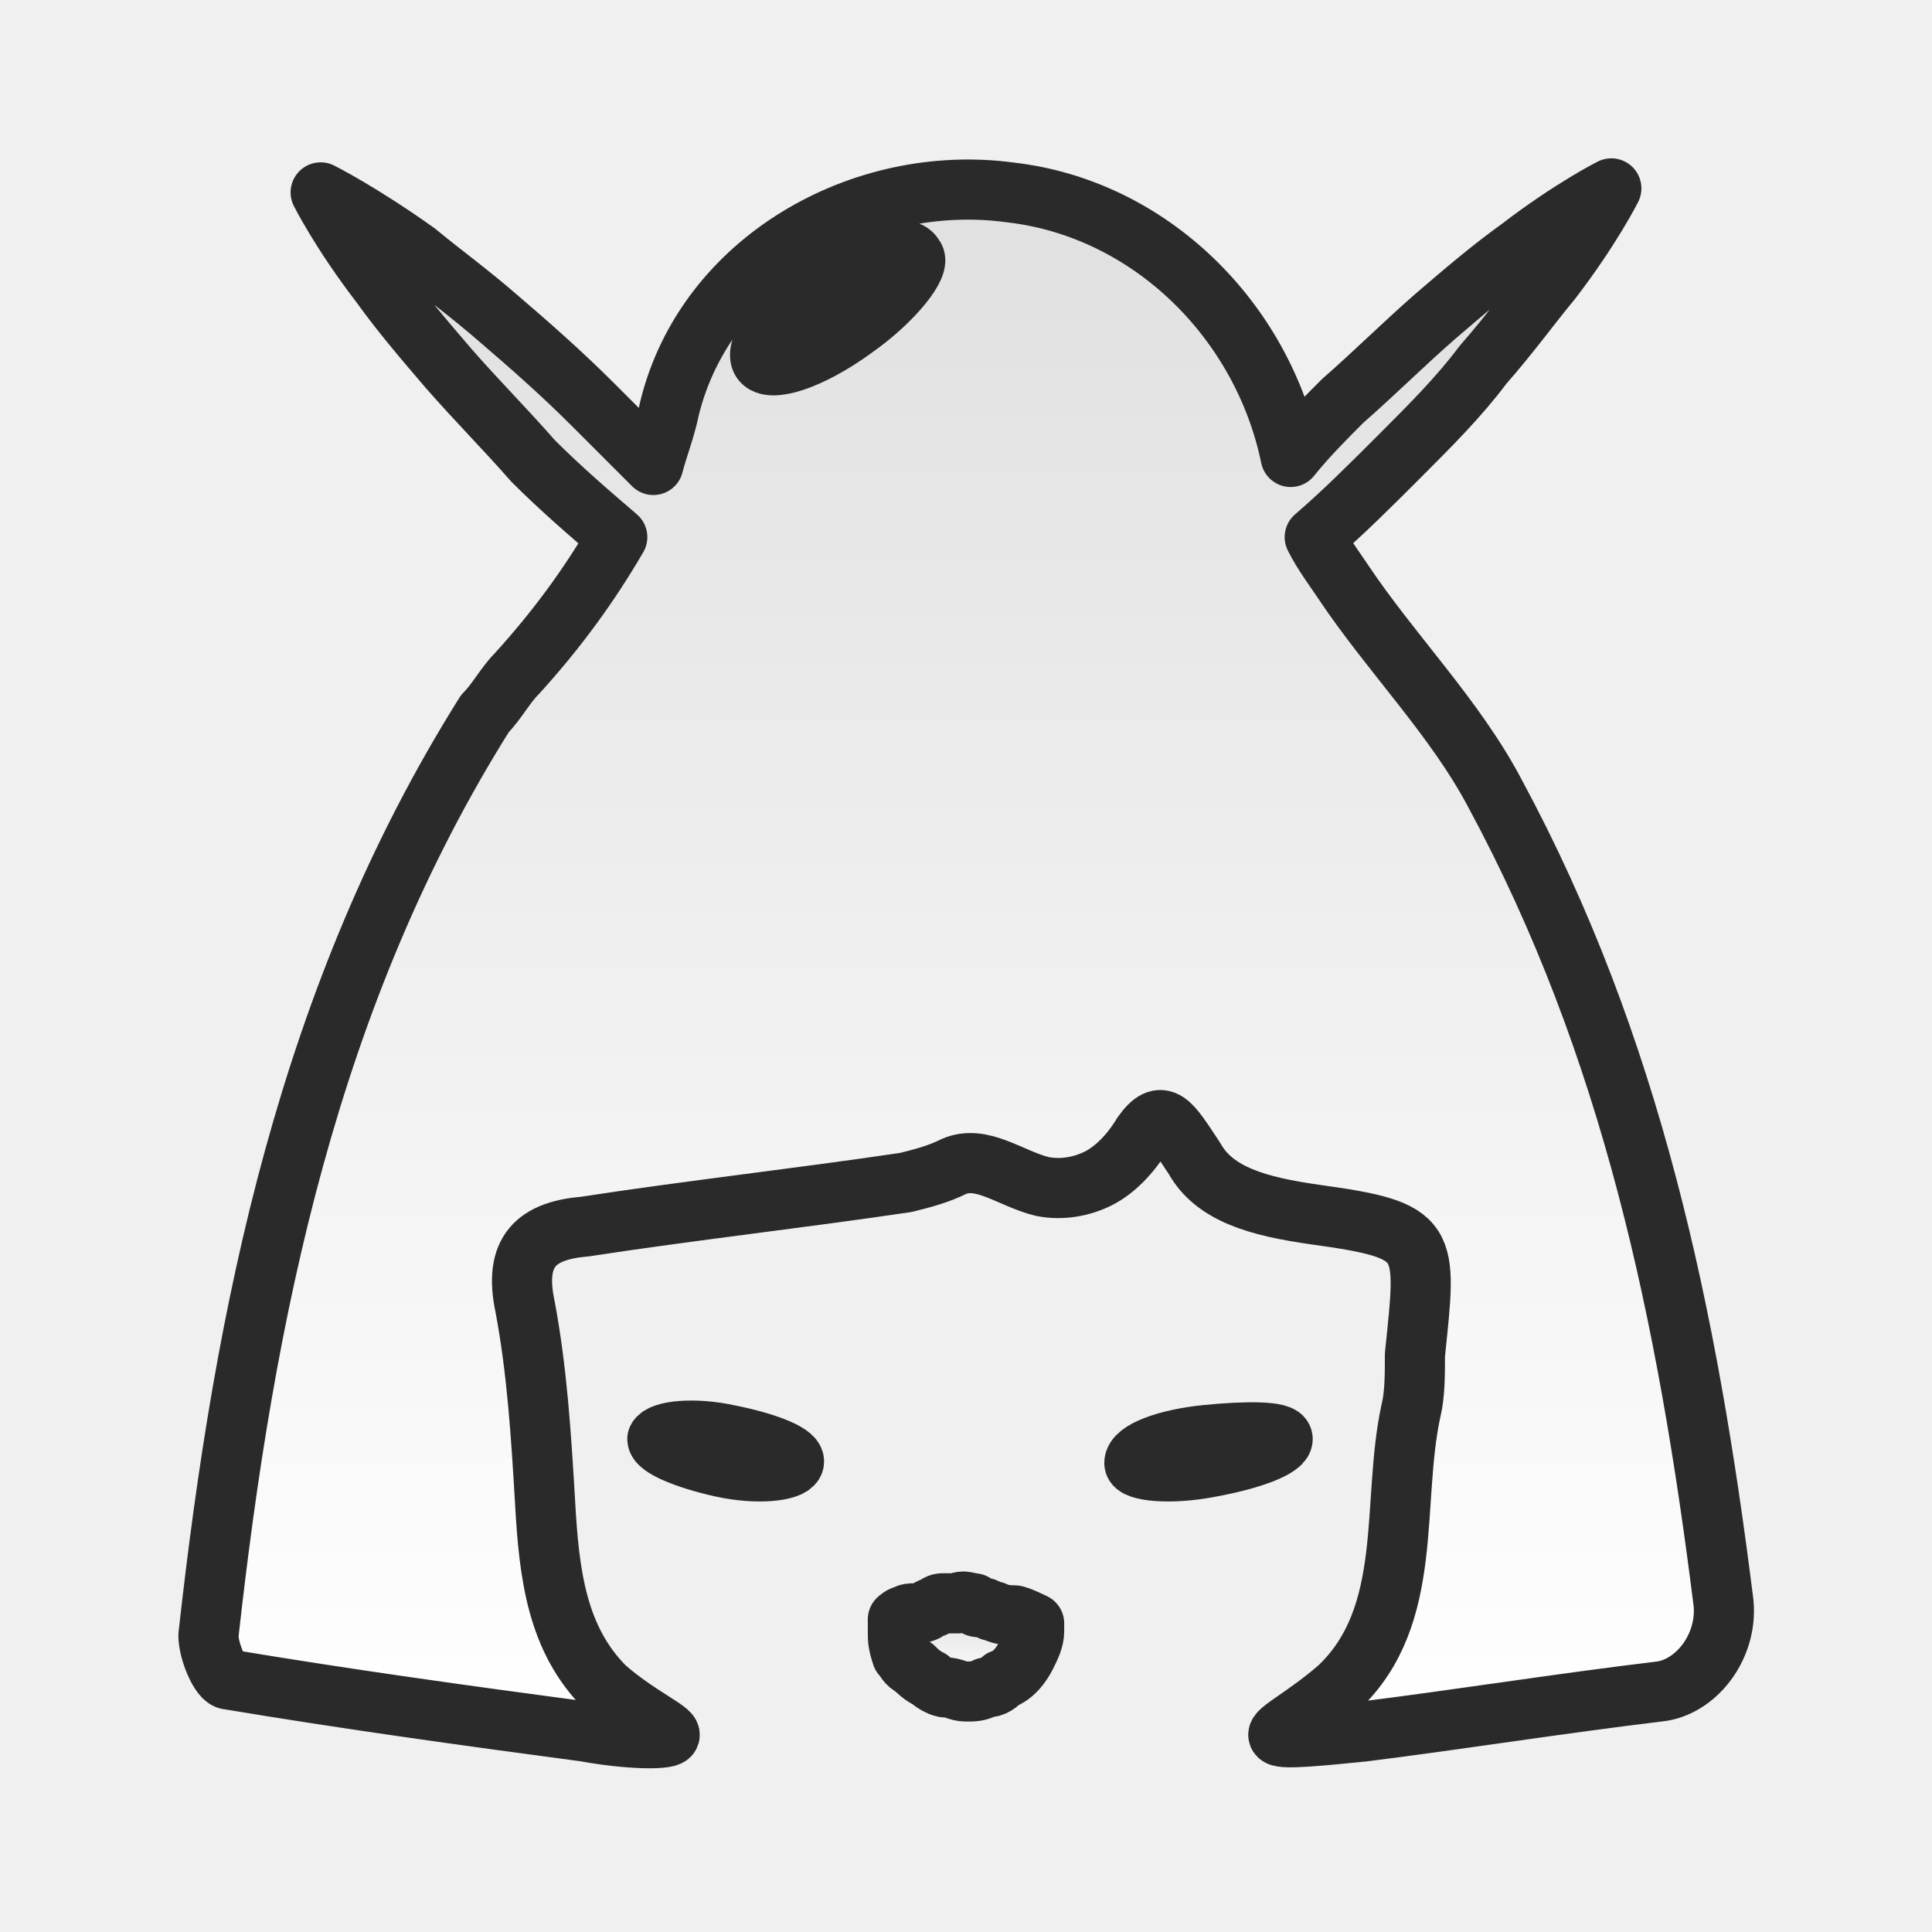
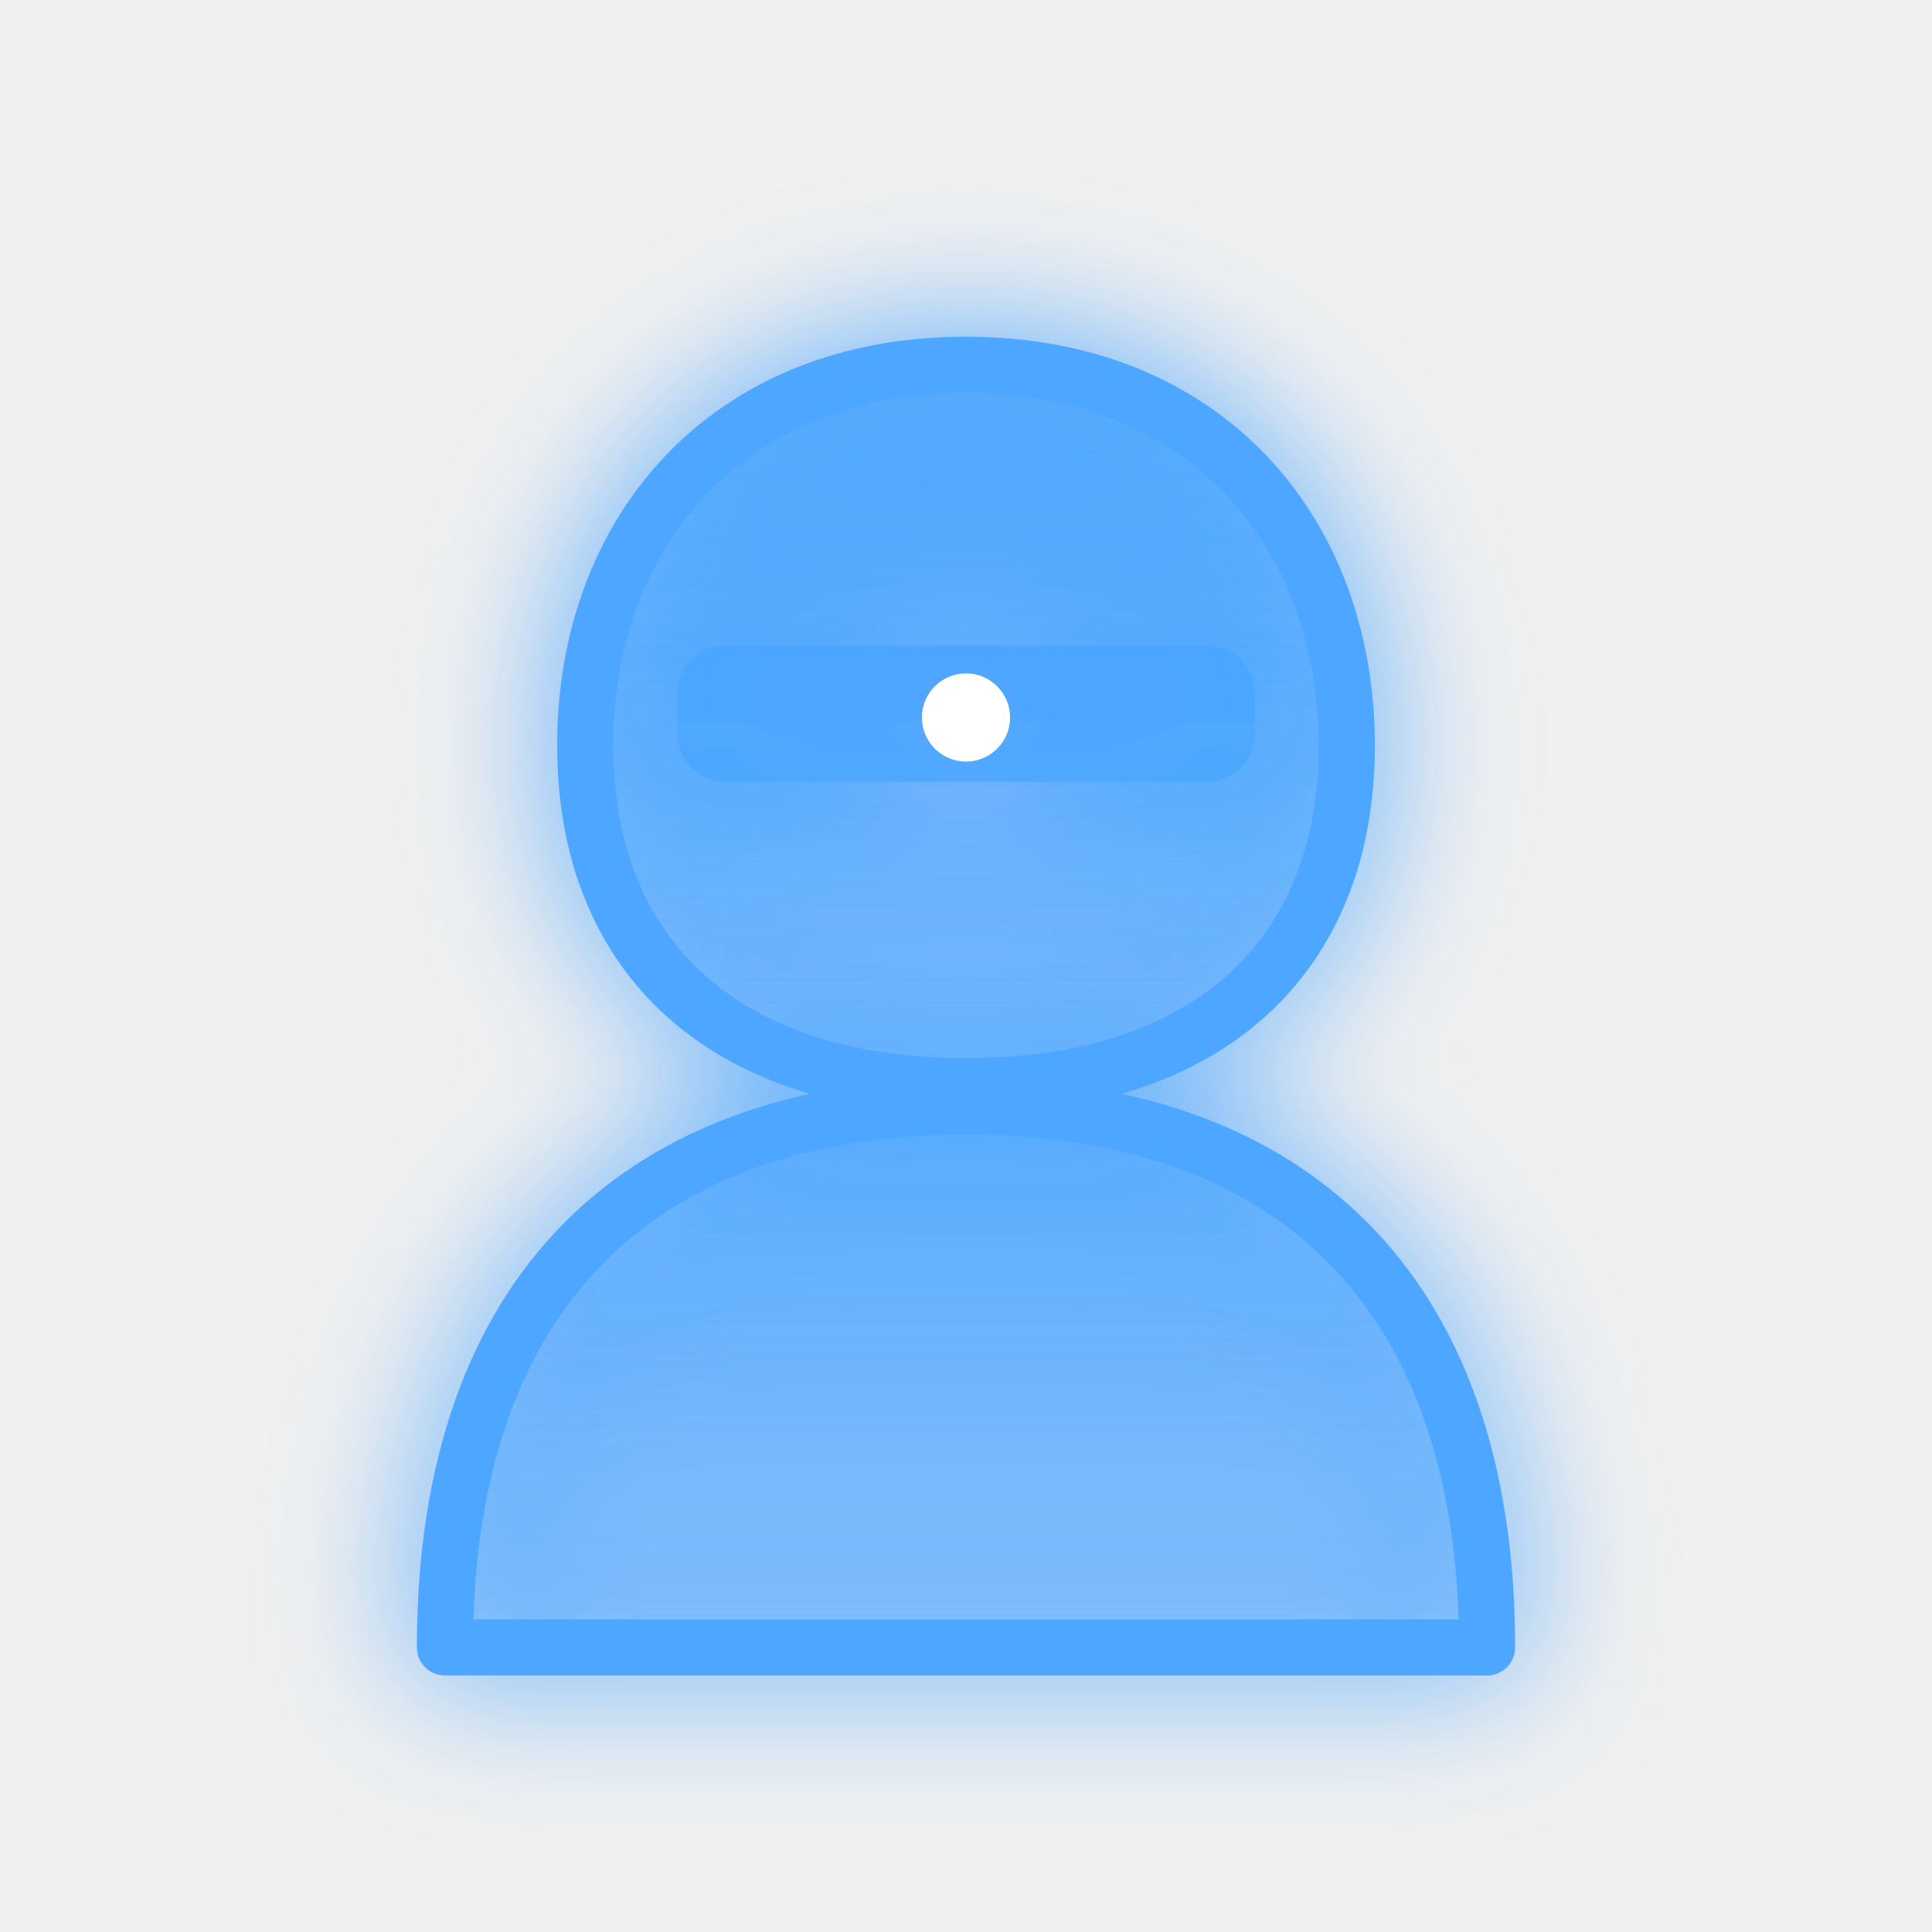
- <svg xmlns="http://www.w3.org/2000/svg" version="1.1" width="48.2px" height="48.2px" viewBox="0 0 48.2 48.2" xml:space="preserve">
+ <svg xmlns="http://www.w3.org/2000/svg" viewBox="0 0 48.2 48.2" width="48.2" height="48.2">
  <defs>
-     <linearGradient id="iconGradient" x1="0%" y1="0%" x2="0%" y2="100%">
-       <stop offset="0%" style="stop-color:#E0E0E0;stop-opacity:1" />
-       <stop offset="100%" style="stop-color:#FFFFFF;stop-opacity:1" />
+     <filter id="a-glow" x="-60%" y="-60%" width="220%" height="220%">
+       <feGaussianBlur in="SourceGraphic" stdDeviation="1.8" result="blur" />
+       <feMerge>
+         <feMergeNode in="blur" />
+         <feMergeNode in="SourceGraphic" />
+       </feMerge>
+     </filter>
+     <linearGradient id="a-grad" x1="0%" y1="0%" x2="0%" y2="100%">
+       <stop offset="0%" stop-color="#4da6ff" stop-opacity="1" />
+       <stop offset="100%" stop-color="#4da6ff" stop-opacity="0.55" />
    </linearGradient>
  </defs>
-   <style type="text/css">
- 	/* Gradient fill with contrasting stroke */
- 	.fill-gradient{fill:url(#iconGradient);}
- 	.stroke-contrast{stroke:#2a2a2a;stroke-width:1.5;stroke-linecap:round;stroke-linejoin:round;}
- </style>
-   <g>
-     <g>
-       <path class="fill-gradient stroke-contrast" d="M43,40c-0.9-7.2-2.3-13.9-5.7-20.2c-1-1.9-2.6-3.5-3.8-5.3c-0.2-0.3-0.5-0.7-0.7-1.1c0.7-0.6,1.4-1.3,2.1-2    c0.8-0.8,1.5-1.5,2.1-2.3c0.7-0.8,1.2-1.5,1.7-2.1c1-1.3,1.5-2.3,1.5-2.3s-1,0.5-2.3,1.5c-0.7,0.5-1.4,1.1-2.1,1.7    c-0.8,0.7-1.5,1.4-2.3,2.1c-0.4,0.4-0.9,0.9-1.3,1.4c-0.7-3.4-3.5-6.2-7-6.6c-3.7-0.5-7.6,1.7-8.5,5.4c-0.1,0.5-0.3,1-0.4,1.4    c-0.5-0.5-1-1-1.5-1.5C14,9.3,13.2,8.6,12.5,8c-0.8-0.7-1.5-1.2-2.1-1.7C9,5.3,8,4.8,8,4.8s0.5,1,1.5,2.3c0.5,0.7,1.1,1.4,1.7,2.1    c0.7,0.8,1.4,1.5,2.1,2.3c0.7,0.7,1.4,1.3,2.1,1.9c-0.7,1.2-1.5,2.3-2.5,3.4c-0.3,0.3-0.5,0.7-0.8,1c-4.4,7-6,14.9-6.9,23    c0,0.4,0.3,1.1,0.5,1.1c3,0.5,5.9,0.9,8.9,1.3c1.1,0.2,2,0.2,2.1,0.1c0.1-0.1-0.8-0.5-1.6-1.2c-1.2-1.2-1.4-2.8-1.5-4.6    c-0.1-1.7-0.2-3.3-0.5-4.9c-0.3-1.4,0.3-1.9,1.5-2c2.6-0.4,5.3-0.7,8-1.1c0.4-0.1,0.8-0.2,1.2-0.4c0.7-0.3,1.4,0.3,2.2,0.5    c0.5,0.1,1,0,1.4-0.2c0.4-0.2,0.8-0.6,1.1-1.1c0.5-0.7,0.7-0.3,1.3,0.6c0.5,0.9,1.6,1.2,3,1.4c2.9,0.4,2.8,0.6,2.5,3.5    c0,0.5,0,1-0.1,1.4c-0.5,2.3,0.1,5.1-1.8,6.9c-0.8,0.7-1.6,1.1-1.5,1.2c0.1,0.1,1.1,0,2.1-0.1c2.4-0.3,4.9-0.7,7.4-1    C42.3,42.1,43.1,41.1,43,40z M21.3,8.2C20.2,9,19.2,9.3,19,9s0.4-1.2,1.5-1.9c1-0.7,2.1-1.1,2.3-0.7C23,6.6,22.3,7.5,21.3,8.2z" />
-       <path class="fill-gradient stroke-contrast" d="M32,35.9c0-0.2-0.9-0.2-1.9-0.1c-1,0.1-1.8,0.4-1.8,0.7c0,0.2,0.9,0.3,1.9,0.1C31.3,36.4,32,36.1,32,35.9z" />
-       <path class="fill-gradient stroke-contrast" d="M18.2,35.8c-0.9-0.2-1.7-0.1-1.8,0.1c0,0.2,0.7,0.5,1.6,0.7c0.9,0.2,1.7,0.1,1.8-0.1    C19.9,36.3,19.2,36,18.2,35.8z" />
-       <path class="fill-gradient stroke-contrast" d="M25.3,40.3c-0.1,0-0.3,0-0.5-0.1c-0.1,0-0.2-0.1-0.3-0.1c-0.1,0-0.2,0-0.2-0.1c-0.1,0-0.3-0.1-0.4,0    c-0.1,0-0.3,0-0.4,0c-0.1,0-0.2,0.1-0.2,0.1c-0.1,0-0.2,0.1-0.2,0.1c-0.2,0.1-0.4,0-0.5,0.1c-0.1,0-0.2,0.1-0.2,0.1s0,0.1,0,0.3    c0,0.2,0,0.3,0.1,0.6c0.1,0.1,0.1,0.2,0.3,0.3c0.1,0.1,0.2,0.2,0.4,0.3c0.1,0.1,0.3,0.2,0.4,0.2c0.2,0,0.3,0.1,0.5,0.1    c0.2,0,0.3,0,0.5-0.1c0.2,0,0.3-0.1,0.4-0.2c0.3-0.1,0.5-0.4,0.6-0.6c0.1-0.2,0.2-0.4,0.2-0.6c0-0.2,0-0.2,0-0.2    S25.4,40.3,25.3,40.3z" />
+   <g filter="url(#a-glow)">
+     <g transform="translate(24.1,24.1)" stroke="#4da6ff" stroke-width="1.4" stroke-linejoin="round" stroke-linecap="round" fill="url(#a-grad)">
+       <path d="M0,-15 C6,-15 9.5,-10.8 9.5,-5.5 C9.5,-0.2 6,3 0,3 C-6,3 -9.5,-0.2 -9.5,-5.5 C-9.5,-10.8 -6,-15 0,-15 Z" fill-opacity="0.85" />
+       <rect x="-7.2" y="-8" width="14.4" height="3.4" rx="1.2" fill="#4da6ff" stroke="none" opacity="0.9" />
+       <path d="M-13,17 C-13,8 -8,3.5 0,3.5 C8,3.5 13,8 13,17 Z" fill-opacity="0.7" />
+       <circle cx="0" cy="-6.2" r="1.1" fill="#ffffff" stroke="none" />
    </g>
  </g>
</svg>
